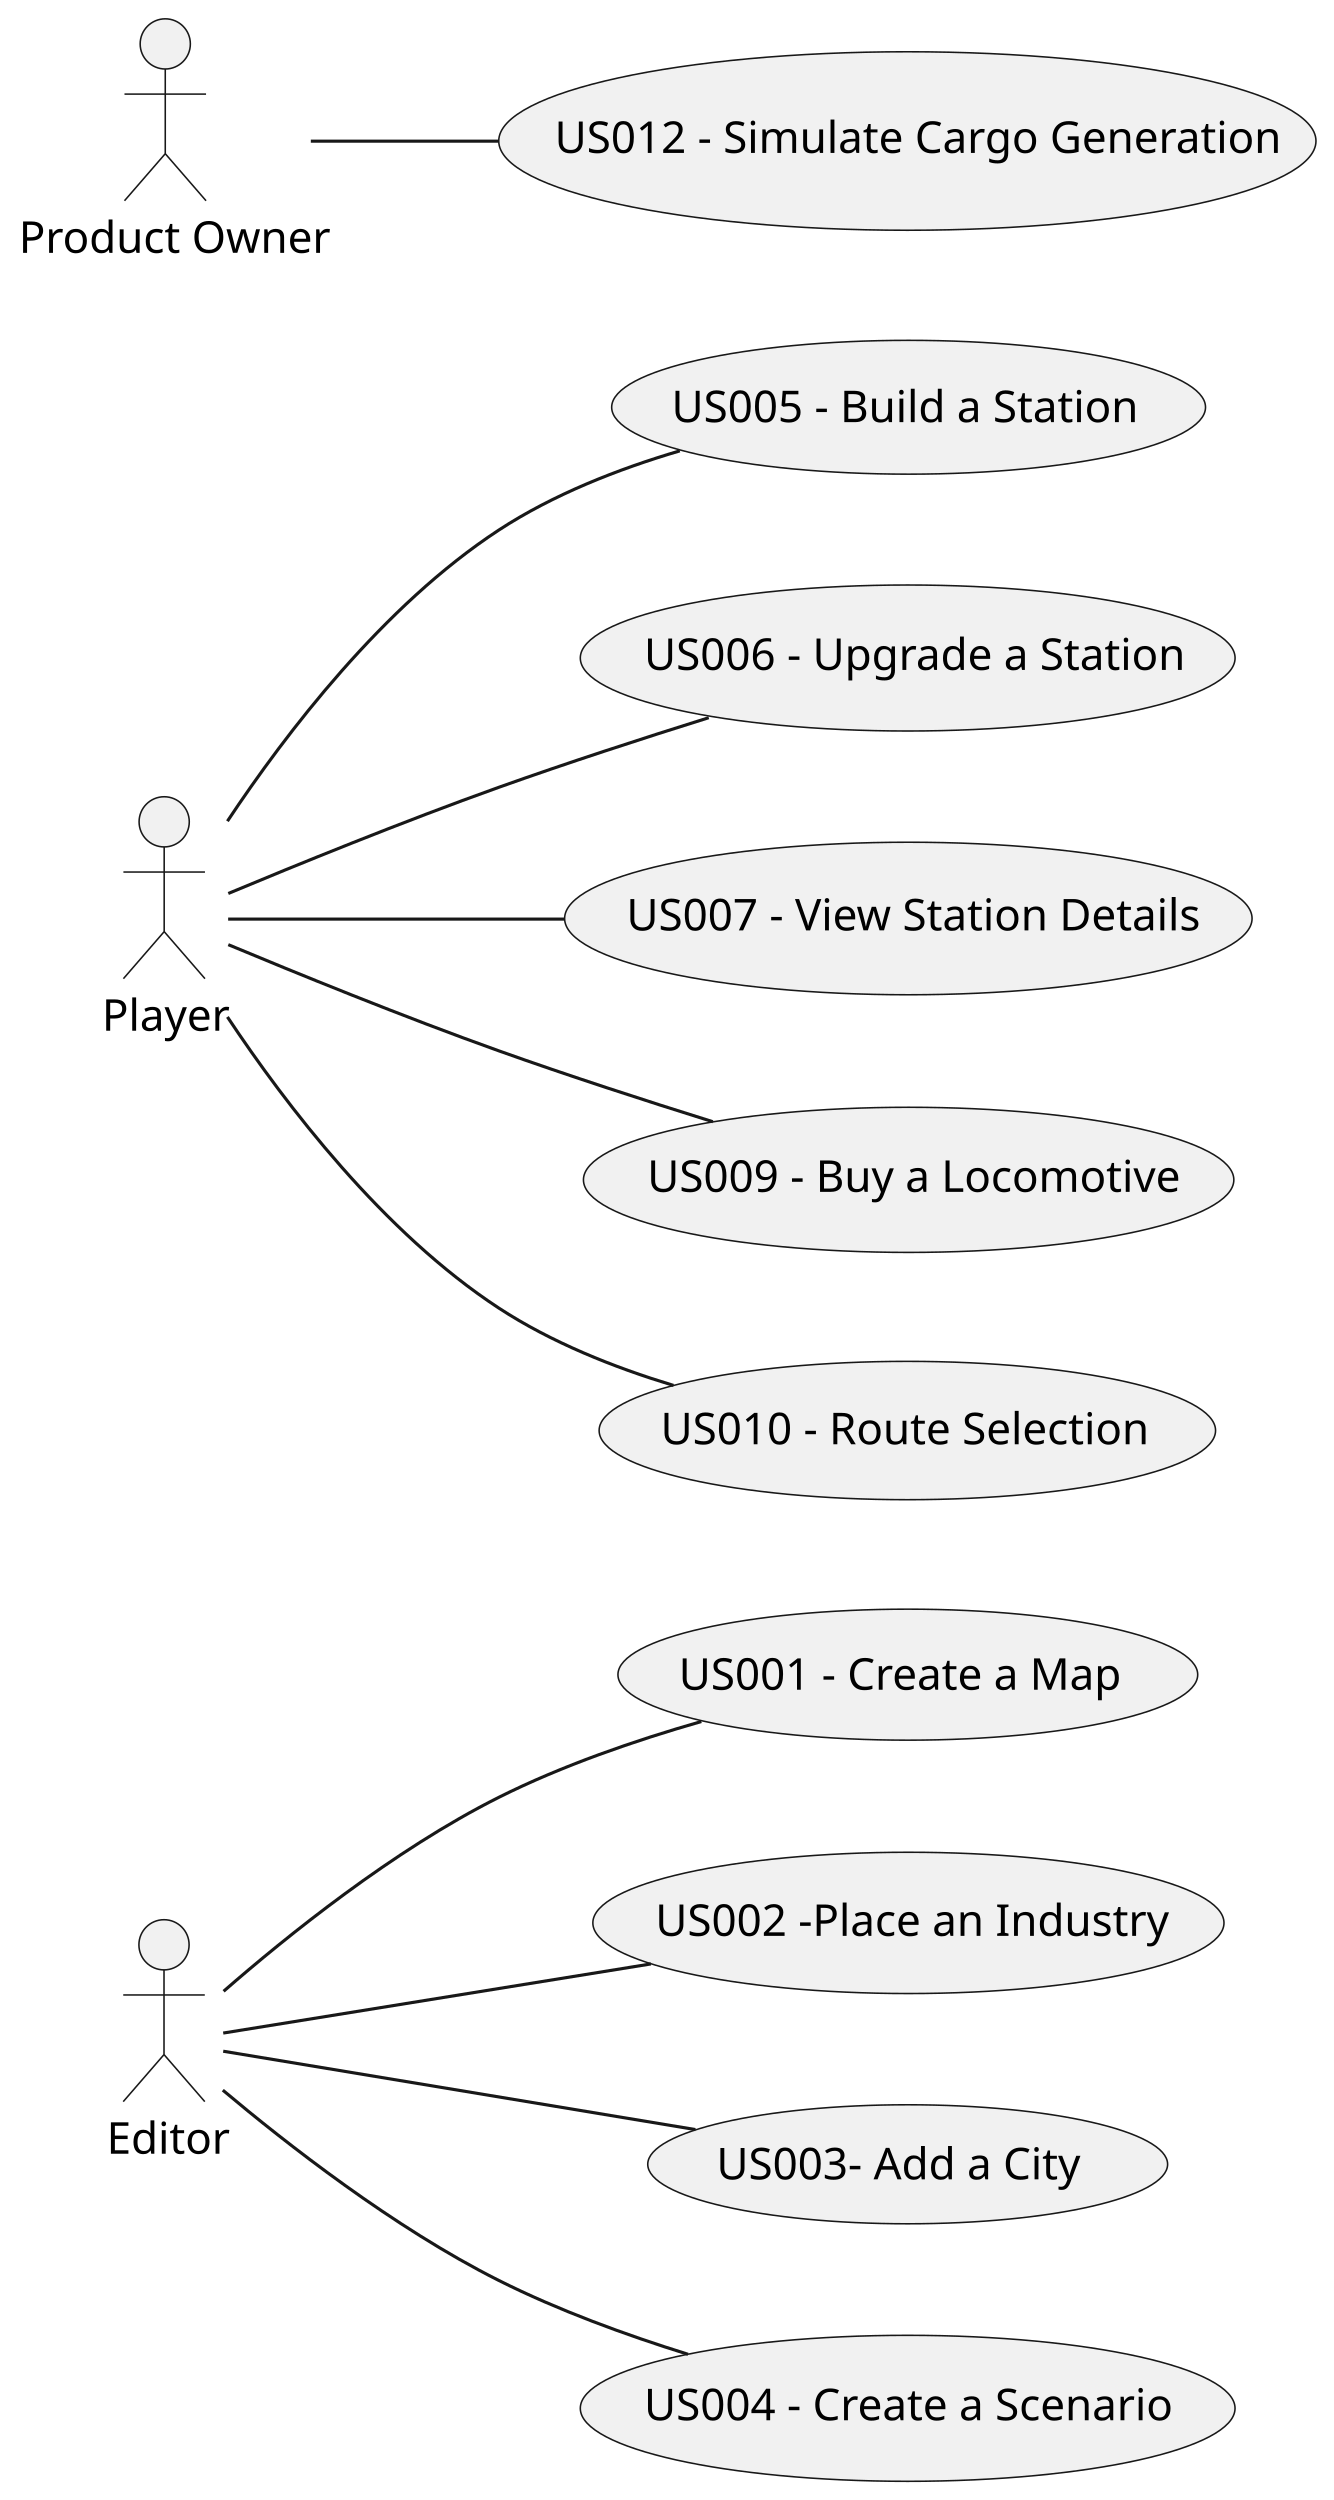
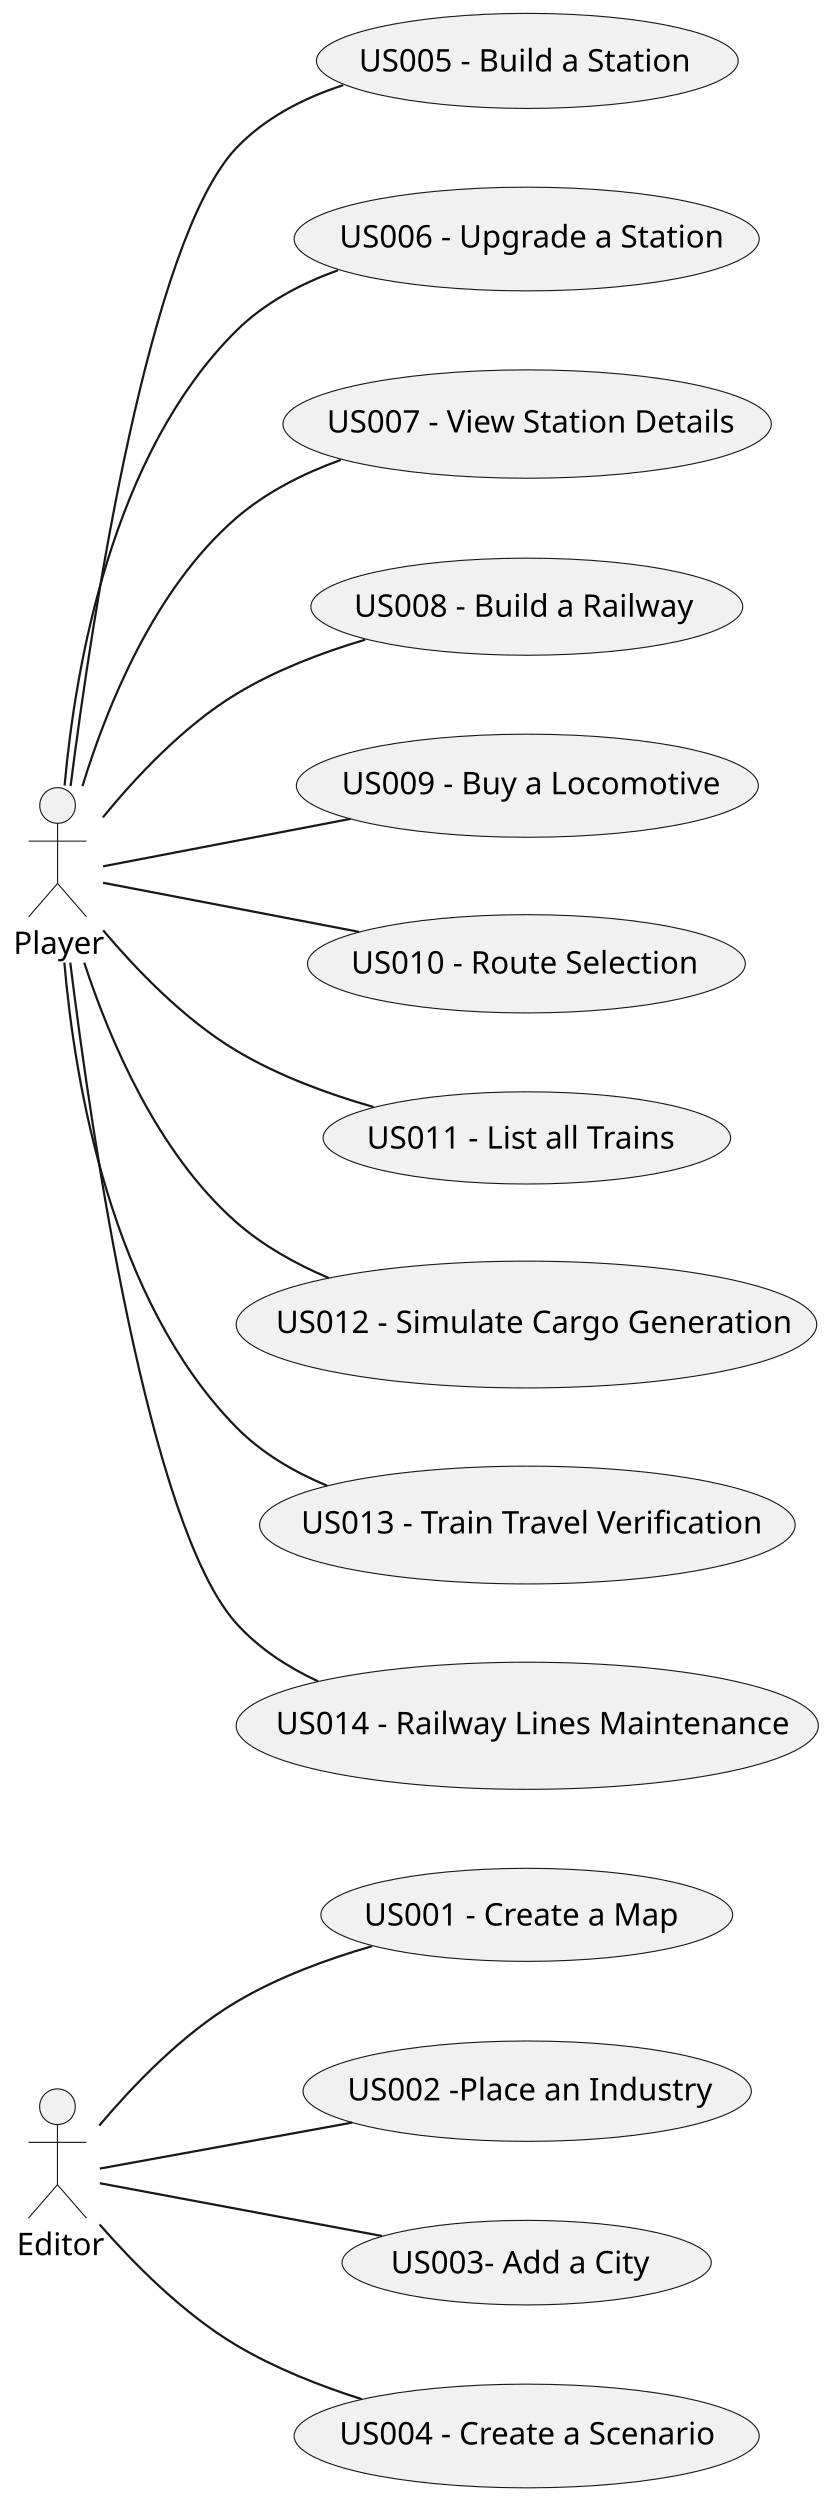
- <svg xmlns="http://www.w3.org/2000/svg" contentStyleType="text/css" height="797px" preserveAspectRatio="none" style="width:425px;height:797px;background:#FFFFFF;" version="1.1" viewBox="0 0 425 797" width="425px" zoomAndPan="magnify">
+ <svg xmlns="http://www.w3.org/2000/svg" contentStyleType="text/css" height="1122px" preserveAspectRatio="none" style="width:373px;height:1122px;background:#FFFFFF;" version="1.1" viewBox="0 0 373 1122" width="373px" zoomAndPan="magnify">
  <defs />
  <g>
    <g id="elem_Editor">
-       <ellipse cx="52.286" cy="620" fill="#F1F1F1" rx="8" ry="8" style="stroke:#181818;stroke-width:0.5;" />
-       <path d="M52.286,628 L52.286,655 M39.286,636 L65.286,636 M52.286,655 L39.286,670 M52.286,655 L65.286,670 " fill="none" style="stroke:#181818;stroke-width:0.5;" />
-       <text fill="#000000" font-family="sans-serif" font-size="14" lengthAdjust="spacing" textLength="36.572" x="34" y="686.607">Editor</text>
+       <ellipse cx="25.786" cy="945.5" fill="#F1F1F1" rx="8" ry="8" style="stroke:#181818;stroke-width:0.5;" />
+       <path d="M25.786,953.5 L25.786,980.5 M12.786,961.5 L38.786,961.5 M25.786,980.5 L12.786,995.5 M25.786,980.5 L38.786,995.5 " fill="none" style="stroke:#181818;stroke-width:0.5;" />
+       <text fill="#000000" font-family="sans-serif" font-size="14" lengthAdjust="spacing" textLength="36.572" x="7.5" y="1012.107">Editor</text>
    </g>
    <g id="elem_Player">
-       <ellipse cx="52.341" cy="262" fill="#F1F1F1" rx="8" ry="8" style="stroke:#181818;stroke-width:0.5;" />
-       <path d="M52.341,270 L52.341,297 M39.341,278 L65.341,278 M52.341,297 L39.341,312 M52.341,297 L65.341,312 " fill="none" style="stroke:#181818;stroke-width:0.5;" />
-       <text fill="#000000" font-family="sans-serif" font-size="14" lengthAdjust="spacing" textLength="39.683" x="32.5" y="328.607">Player</text>
-     </g>
-     <g id="elem_ProductOwner">
-       <ellipse cx="52.686" cy="14" fill="#F1F1F1" rx="8" ry="8" style="stroke:#181818;stroke-width:0.5;" />
-       <path d="M52.686,22 L52.686,49 M39.686,30 L65.686,30 M52.686,49 L39.686,64 M52.686,49 L65.686,64 " fill="none" style="stroke:#181818;stroke-width:0.5;" />
-       <text fill="#000000" font-family="sans-serif" font-size="14" lengthAdjust="spacing" textLength="93.372" x="6" y="80.607">Product Owner</text>
+       <ellipse cx="25.841" cy="361.5" fill="#F1F1F1" rx="8" ry="8" style="stroke:#181818;stroke-width:0.5;" />
+       <path d="M25.841,369.5 L25.841,396.5 M12.841,377.5 L38.841,377.5 M25.841,396.5 L12.841,411.5 M25.841,396.5 L38.841,411.5 " fill="none" style="stroke:#181818;stroke-width:0.5;" />
+       <text fill="#000000" font-family="sans-serif" font-size="14" lengthAdjust="spacing" textLength="39.683" x="6" y="428.107">Player</text>
    </g>
    <g id="elem_US001">
-       <ellipse cx="289.416" cy="533.883" fill="#F1F1F1" rx="92.416" ry="20.883" style="stroke:#181818;stroke-width:0.5;" />
-       <text fill="#000000" font-family="sans-serif" font-size="14" lengthAdjust="spacing" textLength="140.068" x="216.382" y="538.687">US001 - Create a Map</text>
+       <ellipse cx="236.416" cy="859.383" fill="#F1F1F1" rx="92.416" ry="20.883" style="stroke:#181818;stroke-width:0.5;" />
+       <text fill="#000000" font-family="sans-serif" font-size="14" lengthAdjust="spacing" textLength="140.068" x="163.382" y="864.187">US001 - Create a Map</text>
    </g>
    <g id="elem_US002">
-       <ellipse cx="289.604" cy="613.021" fill="#F1F1F1" rx="100.604" ry="22.521" style="stroke:#181818;stroke-width:0.5;" />
-       <text fill="#000000" font-family="sans-serif" font-size="14" lengthAdjust="spacing" textLength="159.53" x="208.91" y="617.16">US002 -Place an Industry</text>
+       <ellipse cx="236.604" cy="938.521" fill="#F1F1F1" rx="100.604" ry="22.521" style="stroke:#181818;stroke-width:0.5;" />
+       <text fill="#000000" font-family="sans-serif" font-size="14" lengthAdjust="spacing" textLength="159.53" x="155.91" y="942.66">US002 -Place an Industry</text>
    </g>
    <g id="elem_US003">
-       <ellipse cx="289.368" cy="689.973" fill="#F1F1F1" rx="82.868" ry="18.974" style="stroke:#181818;stroke-width:0.5;" />
-       <text fill="#000000" font-family="sans-serif" font-size="14" lengthAdjust="spacing" textLength="115.944" x="228.395" y="694.777">US003- Add a City</text>
+       <ellipse cx="236.368" cy="1015.473" fill="#F1F1F1" rx="82.868" ry="18.974" style="stroke:#181818;stroke-width:0.5;" />
+       <text fill="#000000" font-family="sans-serif" font-size="14" lengthAdjust="spacing" textLength="115.944" x="175.395" y="1020.277">US003- Add a City</text>
    </g>
    <g id="elem_US004">
-       <ellipse cx="289.366" cy="767.773" fill="#F1F1F1" rx="104.366" ry="23.273" style="stroke:#181818;stroke-width:0.5;" />
-       <text fill="#000000" font-family="sans-serif" font-size="14" lengthAdjust="spacing" textLength="168.089" x="205.322" y="771.57">US004 - Create a Scenario</text>
+       <ellipse cx="236.366" cy="1093.273" fill="#F1F1F1" rx="104.366" ry="23.273" style="stroke:#181818;stroke-width:0.5;" />
+       <text fill="#000000" font-family="sans-serif" font-size="14" lengthAdjust="spacing" textLength="168.089" x="152.322" y="1097.07">US004 - Create a Scenario</text>
    </g>
    <g id="elem_US005">
-       <ellipse cx="289.661" cy="129.832" fill="#F1F1F1" rx="94.661" ry="21.332" style="stroke:#181818;stroke-width:0.5;" />
-       <text fill="#000000" font-family="sans-serif" font-size="14" lengthAdjust="spacing" textLength="145.53" x="214.082" y="134.581">US005 - Build a Station</text>
+       <ellipse cx="236.661" cy="27.332" fill="#F1F1F1" rx="94.661" ry="21.332" style="stroke:#181818;stroke-width:0.5;" />
+       <text fill="#000000" font-family="sans-serif" font-size="14" lengthAdjust="spacing" textLength="145.53" x="161.082" y="32.081">US005 - Build a Station</text>
    </g>
    <g id="elem_US006">
-       <ellipse cx="289.373" cy="209.774" fill="#F1F1F1" rx="104.373" ry="23.274" style="stroke:#181818;stroke-width:0.5;" />
-       <text fill="#000000" font-family="sans-serif" font-size="14" lengthAdjust="spacing" textLength="168.102" x="205.321" y="213.571">US006 - Upgrade a Station</text>
+       <ellipse cx="236.373" cy="107.275" fill="#F1F1F1" rx="104.373" ry="23.274" style="stroke:#181818;stroke-width:0.5;" />
+       <text fill="#000000" font-family="sans-serif" font-size="14" lengthAdjust="spacing" textLength="168.102" x="152.321" y="111.071">US006 - Upgrade a Station</text>
    </g>
    <g id="elem_US007">
-       <ellipse cx="289.58" cy="292.816" fill="#F1F1F1" rx="109.58" ry="24.316" style="stroke:#181818;stroke-width:0.5;" />
-       <text fill="#000000" font-family="sans-serif" font-size="14" lengthAdjust="spacing" textLength="179.751" x="199.704" y="296.613">US007 - View Station Details</text>
+       <ellipse cx="236.58" cy="190.316" fill="#F1F1F1" rx="109.58" ry="24.316" style="stroke:#181818;stroke-width:0.5;" />
+       <text fill="#000000" font-family="sans-serif" font-size="14" lengthAdjust="spacing" textLength="179.751" x="146.704" y="194.113">US007 - View Station Details</text>
+     </g>
+     <g id="elem_US008">
+       <ellipse cx="236.431" cy="272.286" fill="#F1F1F1" rx="96.931" ry="21.786" style="stroke:#181818;stroke-width:0.5;" />
+       <text fill="#000000" font-family="sans-serif" font-size="14" lengthAdjust="spacing" textLength="150.958" x="158.898" y="276.802">US008 - Build a Railway</text>
    </g>
    <g id="elem_US009">
-       <ellipse cx="289.675" cy="376.135" fill="#F1F1F1" rx="103.675" ry="23.135" style="stroke:#181818;stroke-width:0.5;" />
-       <text fill="#000000" font-family="sans-serif" font-size="14" lengthAdjust="spacing" textLength="166.53" x="206.339" y="379.959">US009 - Buy a Locomotive</text>
+       <ellipse cx="236.675" cy="352.635" fill="#F1F1F1" rx="103.675" ry="23.135" style="stroke:#181818;stroke-width:0.5;" />
+       <text fill="#000000" font-family="sans-serif" font-size="14" lengthAdjust="spacing" textLength="166.53" x="153.339" y="356.459">US009 - Buy a Locomotive</text>
    </g>
    <g id="elem_US010">
-       <ellipse cx="289.261" cy="456.052" fill="#F1F1F1" rx="98.261" ry="22.052" style="stroke:#181818;stroke-width:0.5;" />
-       <text fill="#000000" font-family="sans-serif" font-size="14" lengthAdjust="spacing" textLength="154.089" x="210.584" y="460.432">US010 - Route Selection</text>
+       <ellipse cx="236.261" cy="432.552" fill="#F1F1F1" rx="98.261" ry="22.052" style="stroke:#181818;stroke-width:0.5;" />
+       <text fill="#000000" font-family="sans-serif" font-size="14" lengthAdjust="spacing" textLength="154.089" x="157.584" y="436.932">US010 - Route Selection</text>
+     </g>
+     <g id="elem_US011">
+       <ellipse cx="236.458" cy="510.692" fill="#F1F1F1" rx="91.458" ry="20.692" style="stroke:#181818;stroke-width:0.5;" />
+       <text fill="#000000" font-family="sans-serif" font-size="14" lengthAdjust="spacing" textLength="137.717" x="164.6" y="515.495">US011 - List all Trains</text>
    </g>
    <g id="elem_US012">
-       <ellipse cx="289.267" cy="44.953" fill="#F1F1F1" rx="130.268" ry="28.453" style="stroke:#181818;stroke-width:0.5;" />
-       <text fill="#000000" font-family="sans-serif" font-size="14" lengthAdjust="spacing" textLength="224.895" x="176.82" y="48.75">US012 - Simulate Cargo Generation</text>
+       <ellipse cx="236.268" cy="594.453" fill="#F1F1F1" rx="130.268" ry="28.453" style="stroke:#181818;stroke-width:0.5;" />
+       <text fill="#000000" font-family="sans-serif" font-size="14" lengthAdjust="spacing" textLength="224.895" x="123.82" y="598.25">US012 - Simulate Cargo Generation</text>
+     </g>
+     <g id="elem_US013">
+       <ellipse cx="236.681" cy="684.436" fill="#F1F1F1" rx="120.181" ry="26.436" style="stroke:#181818;stroke-width:0.5;" />
+       <text fill="#000000" font-family="sans-serif" font-size="14" lengthAdjust="spacing" textLength="203.075" x="135.144" y="688.233">US013 - Train Travel Verification</text>
+     </g>
+     <g id="elem_US014">
+       <ellipse cx="236.63" cy="774.526" fill="#F1F1F1" rx="130.63" ry="28.526" style="stroke:#181818;stroke-width:0.5;" />
+       <text fill="#000000" font-family="sans-serif" font-size="14" lengthAdjust="spacing" textLength="225.675" x="123.793" y="778.323">US014 - Railway Lines Maintenance</text>
    </g>
    <g id="link_Editor_US004">
-       <path d="M71.03,666.34 C91.1,683.22 125.51,710.18 159,727 C177.86,736.47 199.36,744.33 219.35,750.55 " fill="none" id="Editor-US004" style="stroke:#181818;stroke-width:1.0;" />
+       <path d="M44.69,998.33 C59.47,1015.27 81.95,1038.2 106,1052.5 C123.23,1062.74 143.3,1070.7 162.41,1076.77 " fill="none" id="Editor-US004" style="stroke:#181818;stroke-width:1.0;" />
    </g>
    <g id="link_Editor_US003">
-       <path d="M71.16,653.93 C102.71,659.17 170.23,670.37 221.7,678.91 " fill="none" id="Editor-US003" style="stroke:#181818;stroke-width:1.0;" />
+       <path d="M44.78,979.83 C72.55,985.02 127.58,995.31 171.43,1003.52 " fill="none" id="Editor-US003" style="stroke:#181818;stroke-width:1.0;" />
    </g>
    <g id="link_Editor_US002">
-       <path d="M71.16,648.14 C99.88,643.5 158.41,634.04 207.51,626.1 " fill="none" id="Editor-US002" style="stroke:#181818;stroke-width:1.0;" />
+       <path d="M44.78,973.26 C69.79,968.7 116.92,960.11 158.08,952.61 " fill="none" id="Editor-US002" style="stroke:#181818;stroke-width:1.0;" />
    </g>
    <g id="link_Editor_US001">
-       <path d="M71.28,634.82 C91.29,617.37 125.4,589.84 159,573 C179.15,562.9 202.4,554.89 223.59,548.82 " fill="none" id="Editor-US001" style="stroke:#181818;stroke-width:1.0;" />
+       <path d="M44.52,953.99 C59.21,936.54 81.64,912.96 106,898.5 C124.57,887.47 146.52,879.33 167.02,873.43 " fill="none" id="Editor-US001" style="stroke:#181818;stroke-width:1.0;" />
+     </g>
+     <g id="link_Player_US011">
+       <path d="M46.29,417.51 C60.95,434.92 82.53,457.46 106,471.5 C124.74,482.71 146.96,490.92 167.65,496.83 " fill="none" id="Player-US011" style="stroke:#181818;stroke-width:1.0;" />
    </g>
    <g id="link_Player_US010">
-       <path d="M72.5,324.2 C91.19,352.36 122.22,392.94 159,417 C175.7,427.92 195.59,435.89 214.71,441.67 " fill="none" id="Player-US010" style="stroke:#181818;stroke-width:1.0;" />
+       <path d="M46.24,396.19 C72.25,401.18 120.1,410.36 161.18,418.24 " fill="none" id="Player-US010" style="stroke:#181818;stroke-width:1.0;" />
    </g>
    <g id="link_Player_US009">
-       <path d="M72.78,301.16 C93.82,309.95 128.55,324.13 159,335 C181.1,342.89 205.58,350.84 227.26,357.61 " fill="none" id="Player-US009" style="stroke:#181818;stroke-width:1.0;" />
+       <path d="M46.24,388.81 C71.44,383.97 117.16,375.2 157.34,367.49 " fill="none" id="Player-US009" style="stroke:#181818;stroke-width:1.0;" />
+     </g>
+     <g id="link_Player_US008">
+       <path d="M46.17,366.84 C60.76,348.98 82.32,325.86 106,311.5 C123.57,300.85 144.25,292.92 163.88,287.1 " fill="none" id="Player-US008" style="stroke:#181818;stroke-width:1.0;" />
    </g>
    <g id="link_Player_US007">
-       <path d="M72.73,293 C96.52,293 138.9,293 179.84,293 " fill="none" id="Player-US007" style="stroke:#181818;stroke-width:1.0;" />
+       <path d="M37.01,352.8 C48.1,316.61 69.44,264.11 106,232.5 C119.41,220.91 136.08,212.5 152.94,206.41 " fill="none" id="Player-US007" style="stroke:#181818;stroke-width:1.0;" />
    </g>
    <g id="link_Player_US006">
-       <path d="M72.78,284.84 C93.82,276.05 128.55,261.87 159,251 C180.66,243.27 204.6,235.48 225.95,228.8 " fill="none" id="Player-US006" style="stroke:#181818;stroke-width:1.0;" />
+       <path d="M28.99,352.55 C33.82,298.89 50.25,203.89 106,148.5 C118.55,136.03 134.86,127.35 151.65,121.31 " fill="none" id="Player-US006" style="stroke:#181818;stroke-width:1.0;" />
    </g>
    <g id="link_Player_US005">
-       <path d="M72.5,261.8 C91.19,233.64 122.22,193.06 159,169 C176.29,157.69 197,149.55 216.73,143.73 " fill="none" id="Player-US005" style="stroke:#181818;stroke-width:1.0;" />
+       <path d="M31.67,352.82 C41.56,275.3 66.97,107.73 106,66.5 C118.83,52.94 136.18,44.05 154.01,38.22 " fill="none" id="Player-US005" style="stroke:#181818;stroke-width:1.0;" />
    </g>
-     <g id="link_ProductOwner_US012">
-       <path d="M99.09,45 C116.57,45 137.51,45 158.99,45 " fill="none" id="ProductOwner-US012" style="stroke:#181818;stroke-width:1.0;" />
+     <g id="link_Player_US012">
+       <path d="M37.8,432.01 C49.3,467.11 70.79,517.51 106,548.5 C118,559.06 132.59,567.24 147.59,573.57 " fill="none" id="Player-US012" style="stroke:#181818;stroke-width:1.0;" />
+     </g>
+     <g id="link_Player_US013">
+       <path d="M28.88,432.01 C33.57,486.16 49.83,583.24 106,640.5 C117.31,652.03 131.75,660.53 146.85,666.81 " fill="none" id="Player-US013" style="stroke:#181818;stroke-width:1.0;" />
+     </g>
+     <g id="link_Player_US014">
+       <path d="M31.53,432.01 C41.33,511.03 66.83,684.75 106,728.5 C116.03,739.7 128.96,748.17 142.76,754.58 " fill="none" id="Player-US014" style="stroke:#181818;stroke-width:1.0;" />
    </g>
  </g>
</svg>
